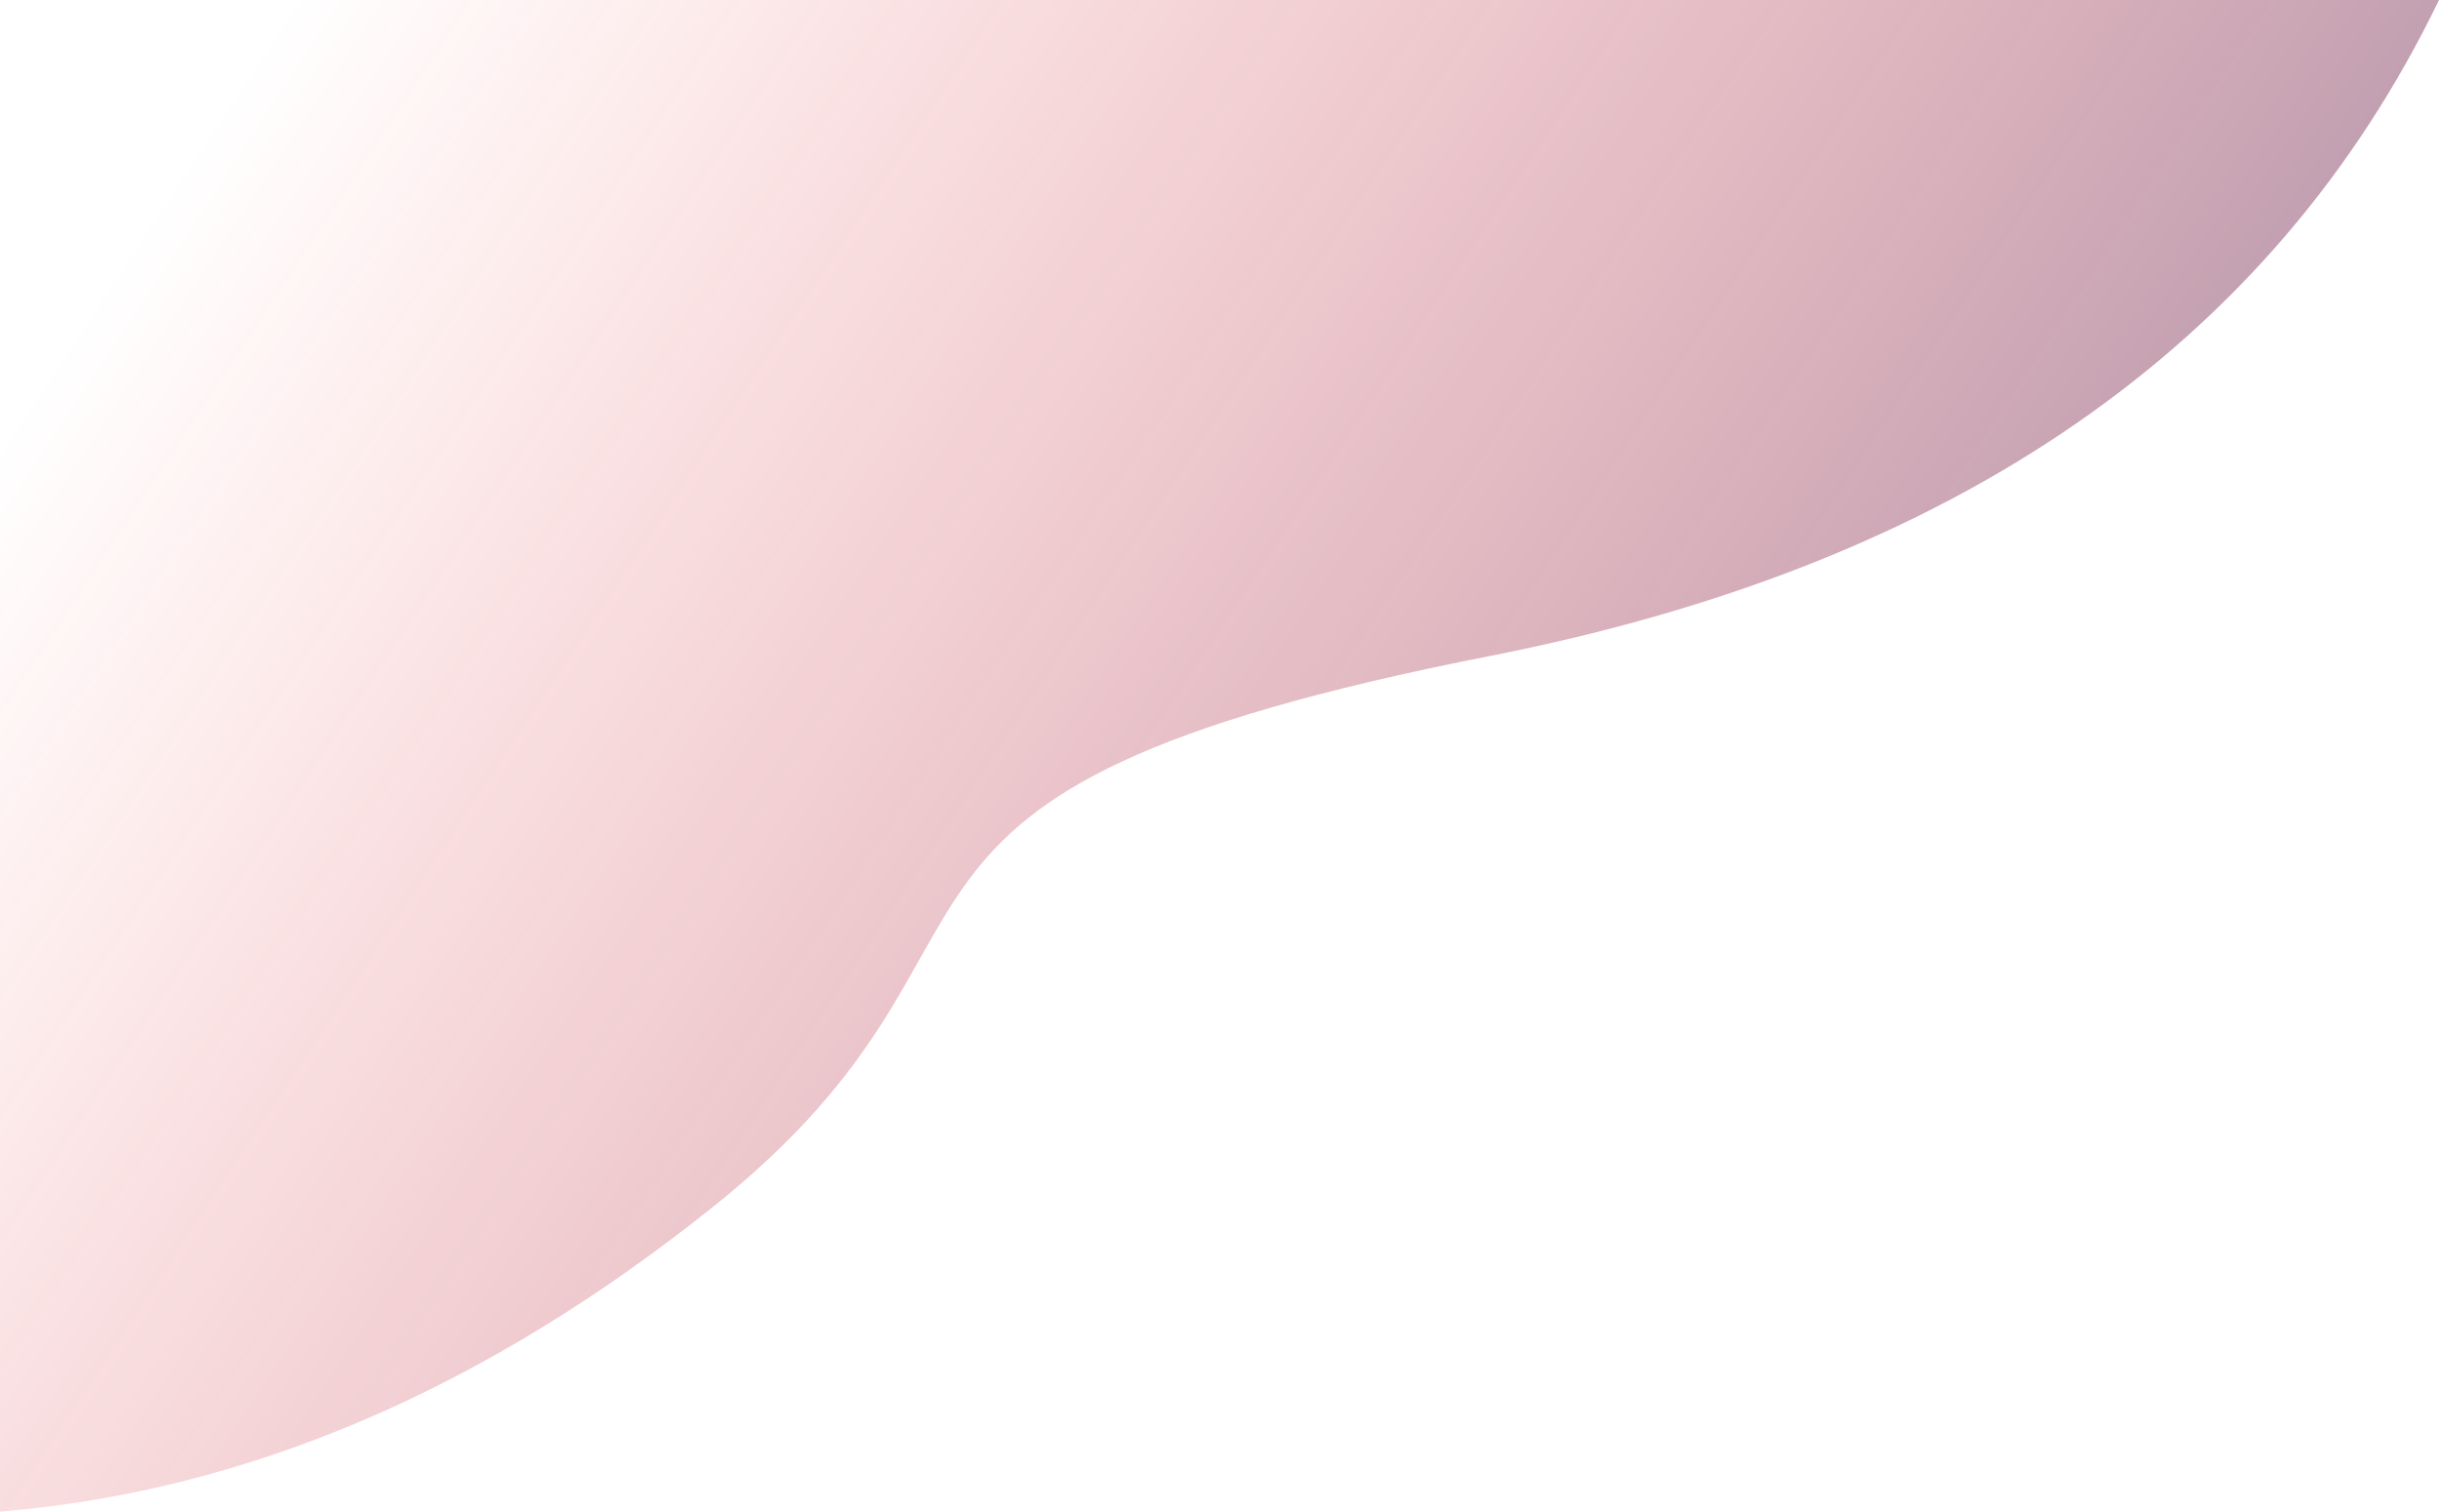
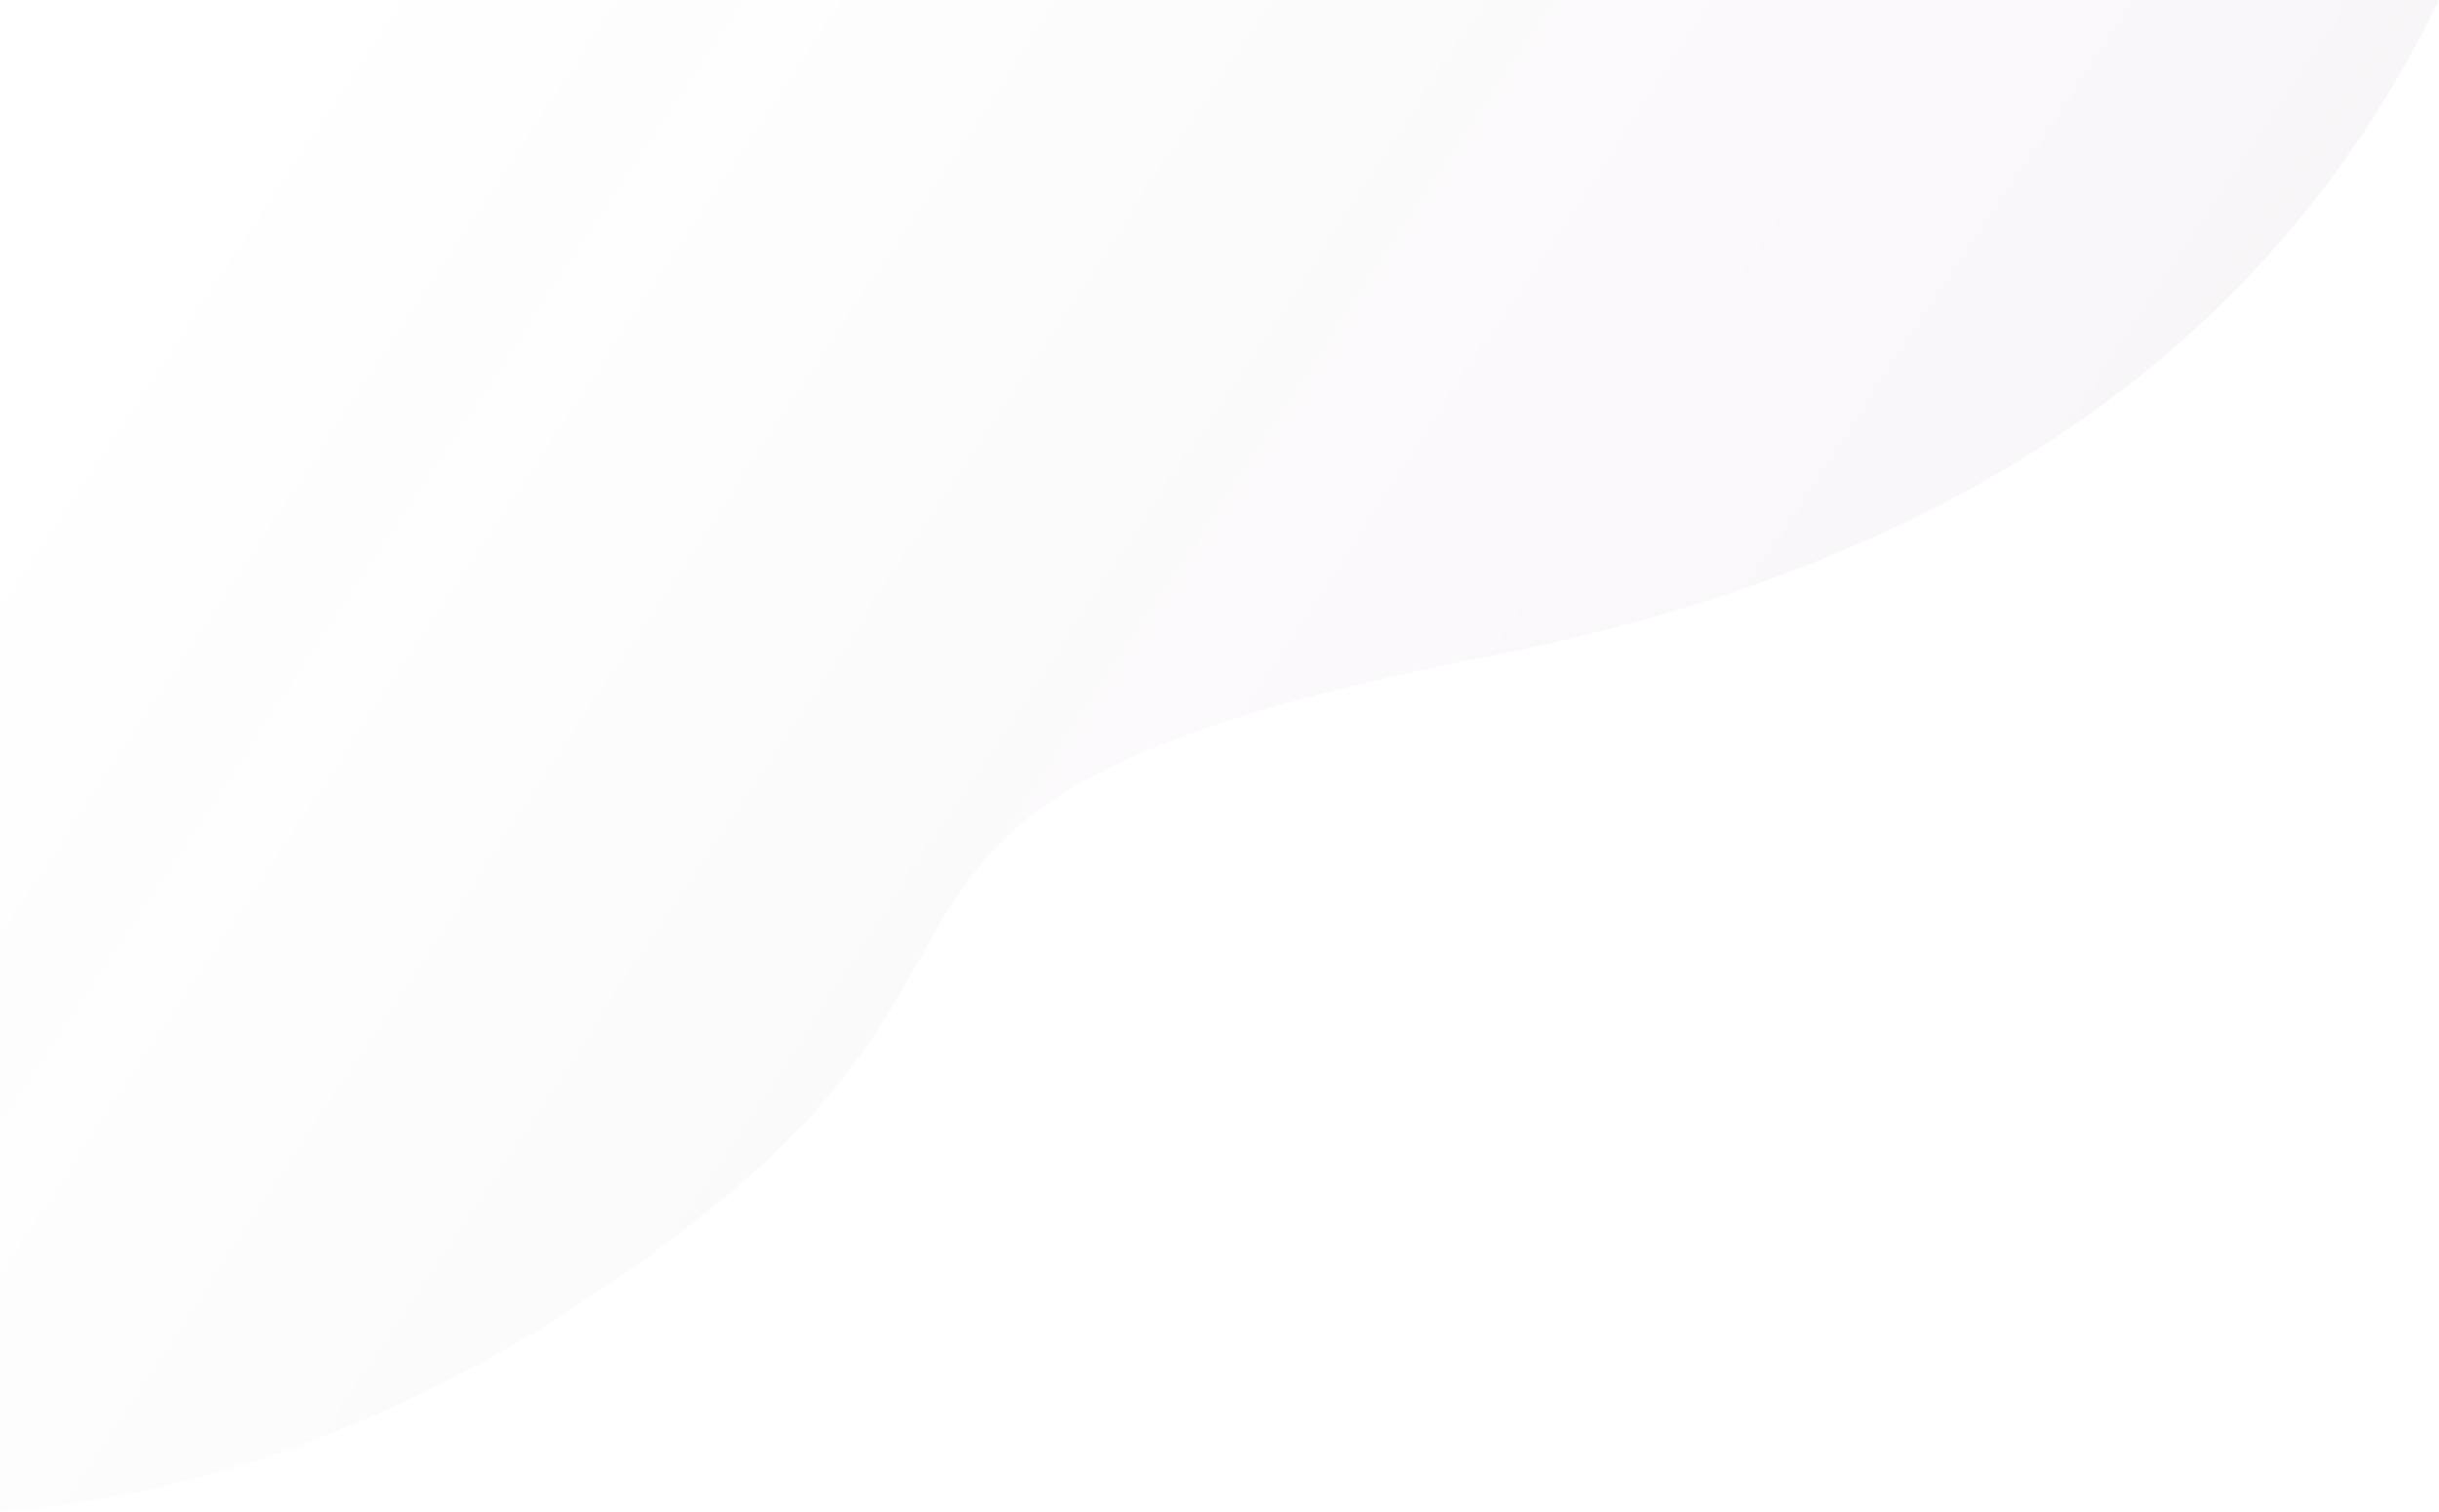
<svg xmlns="http://www.w3.org/2000/svg" width="584" height="362">
  <defs>
    <linearGradient x1="100%" y1="69.212%" x2="9.399%" y2="32.183%" id="a">
-       <stop stop-color="#ff0000" stop-opacity="0" offset="0%" />
+       <stop stop-color="#8A4389" stop-opacity="0" offset="0%" />
      <stop stop-color="#512051" offset="100%" />
      <stop stop-color="#512051" offset="100%" />
      <stop stop-color="#512051" offset="100%" />
    </linearGradient>
  </defs>
-   <path d="M0 362c40.022-82.8 115.736-135.154 227.141-157.064 167.108-32.864 103.85-66.012 185.949-131.796C467.823 29.284 524.793 4.904 584 0v362H0z" transform="rotate(180 292 181)" fill="url(#a)" fill-rule="evenodd" opacity=".5" />
+   <path d="M0 362c40.022-82.8 115.736-135.154 227.141-157.064 167.108-32.864 103.85-66.012 185.949-131.796C467.823 29.284 524.793 4.904 584 0v362H0z" transform="rotate(180 292 181)" fill="url(#a)" fill-rule="evenodd" opacity=".05" />
</svg>
